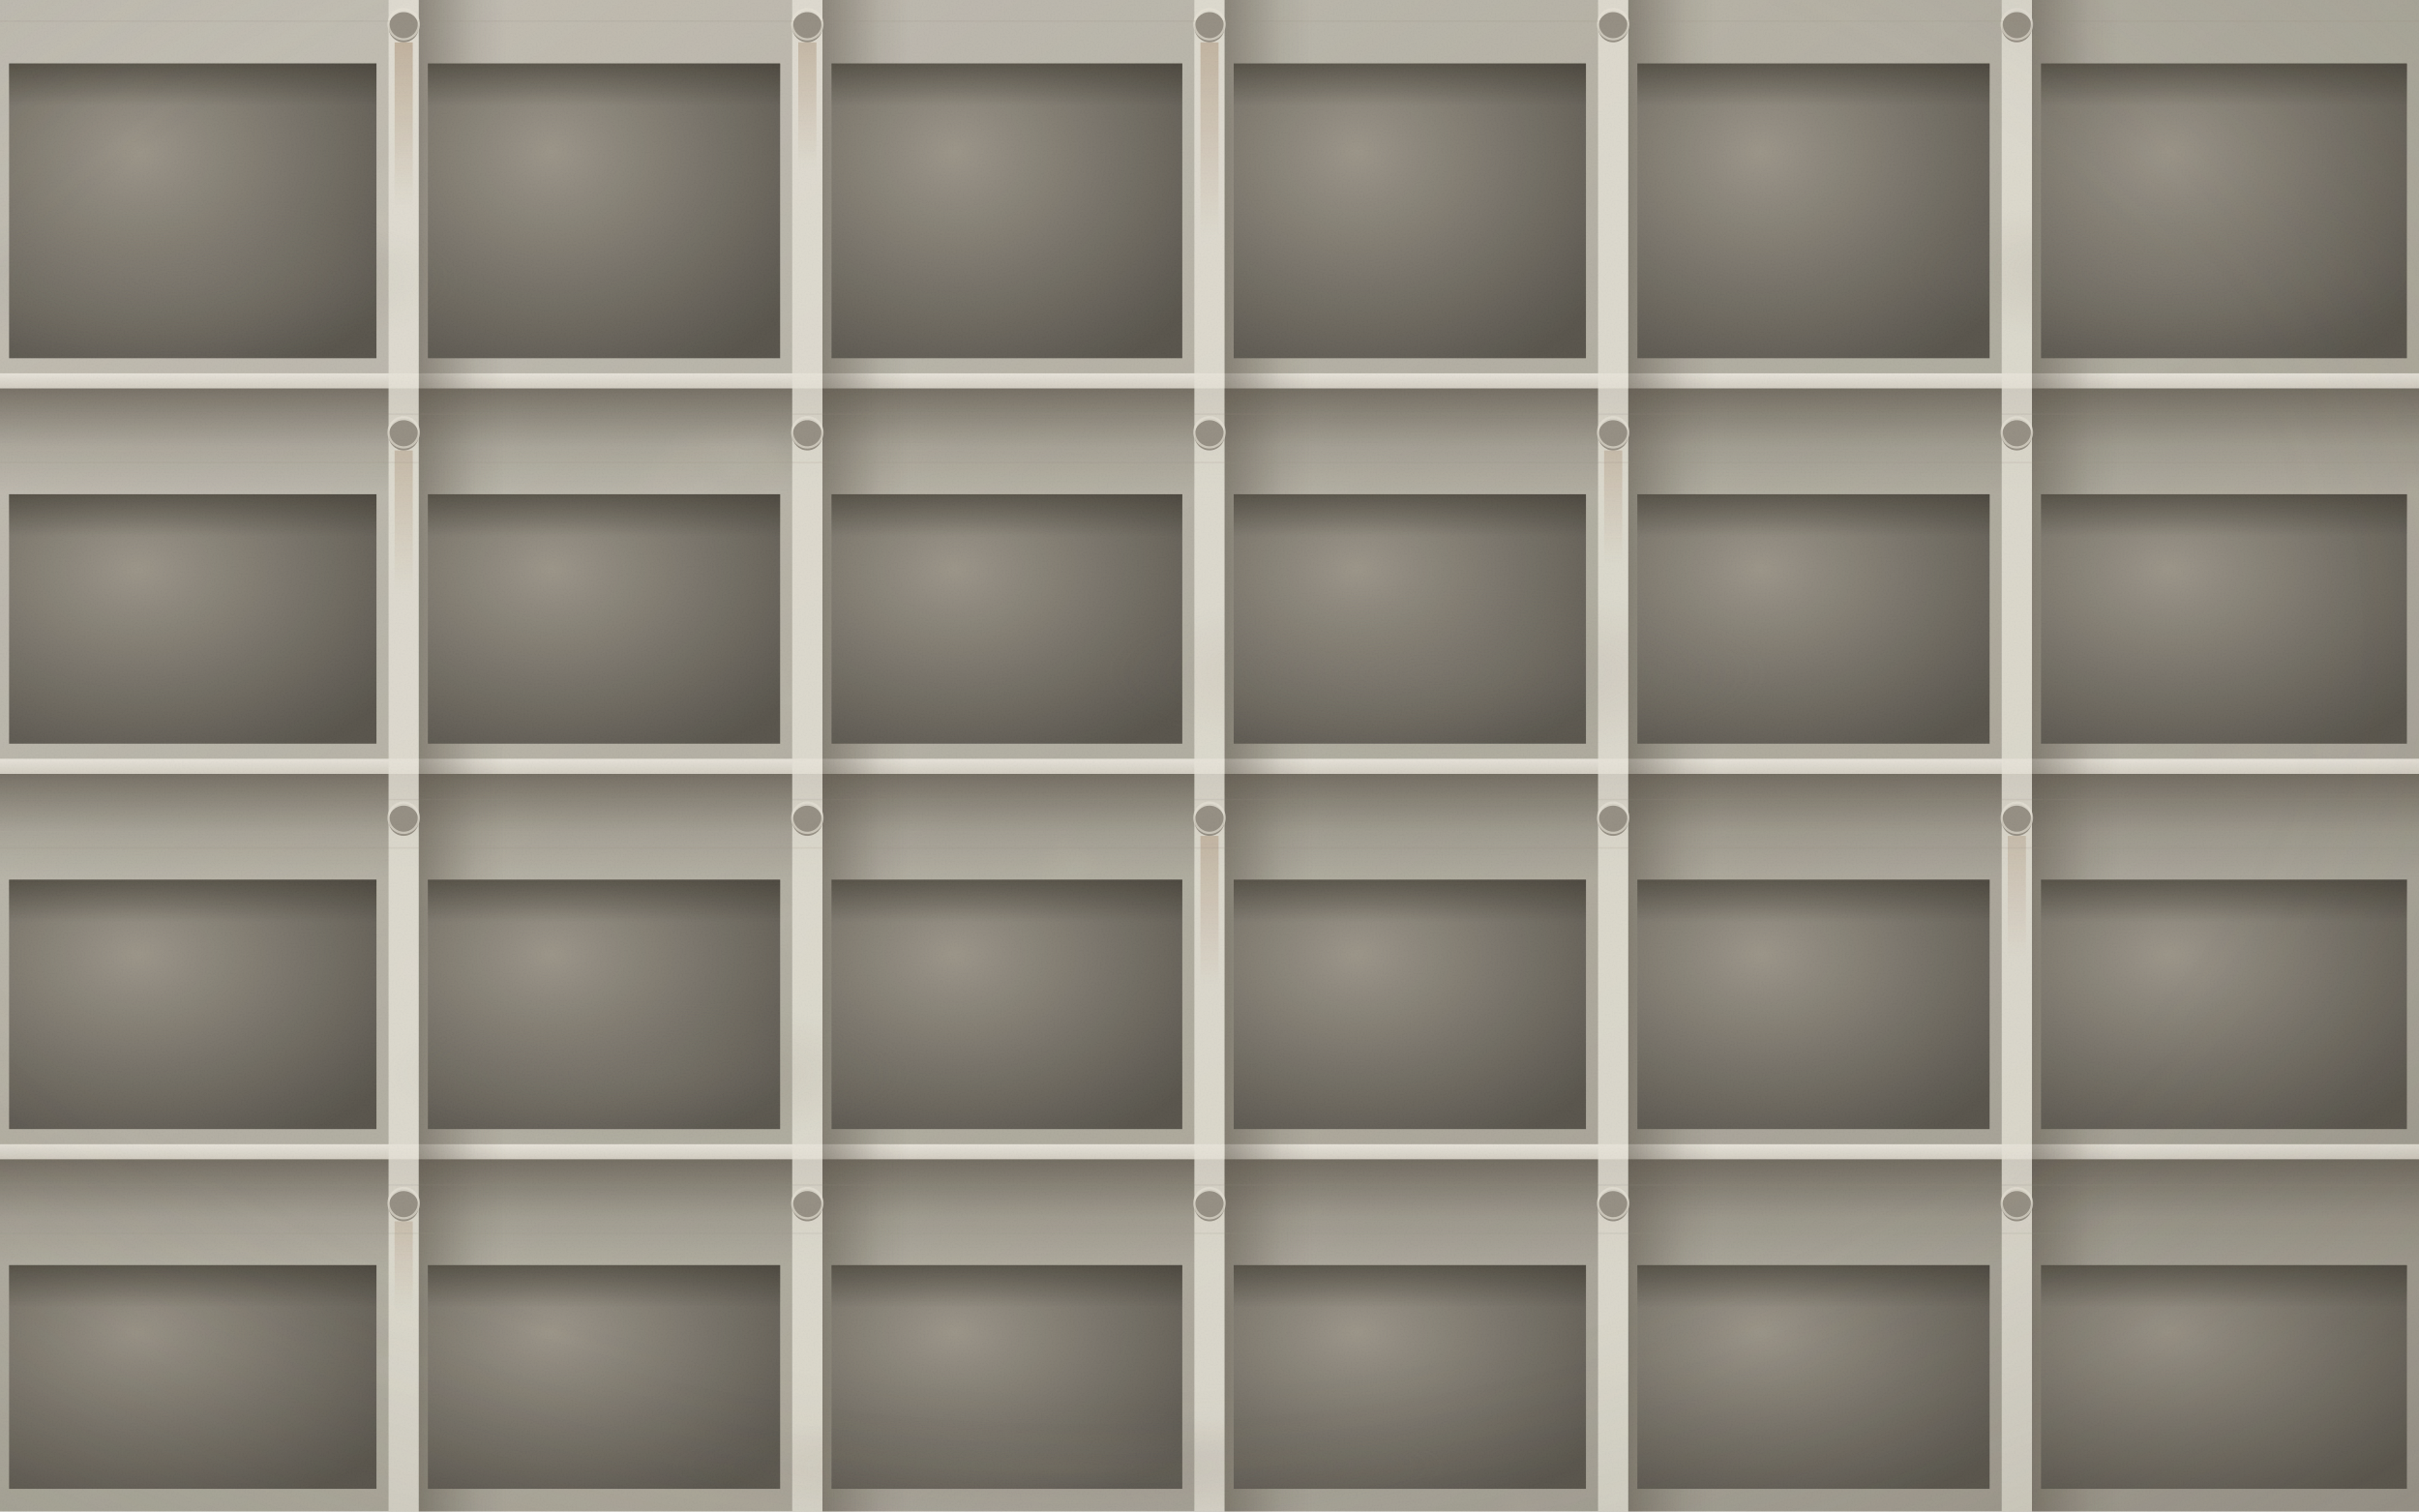
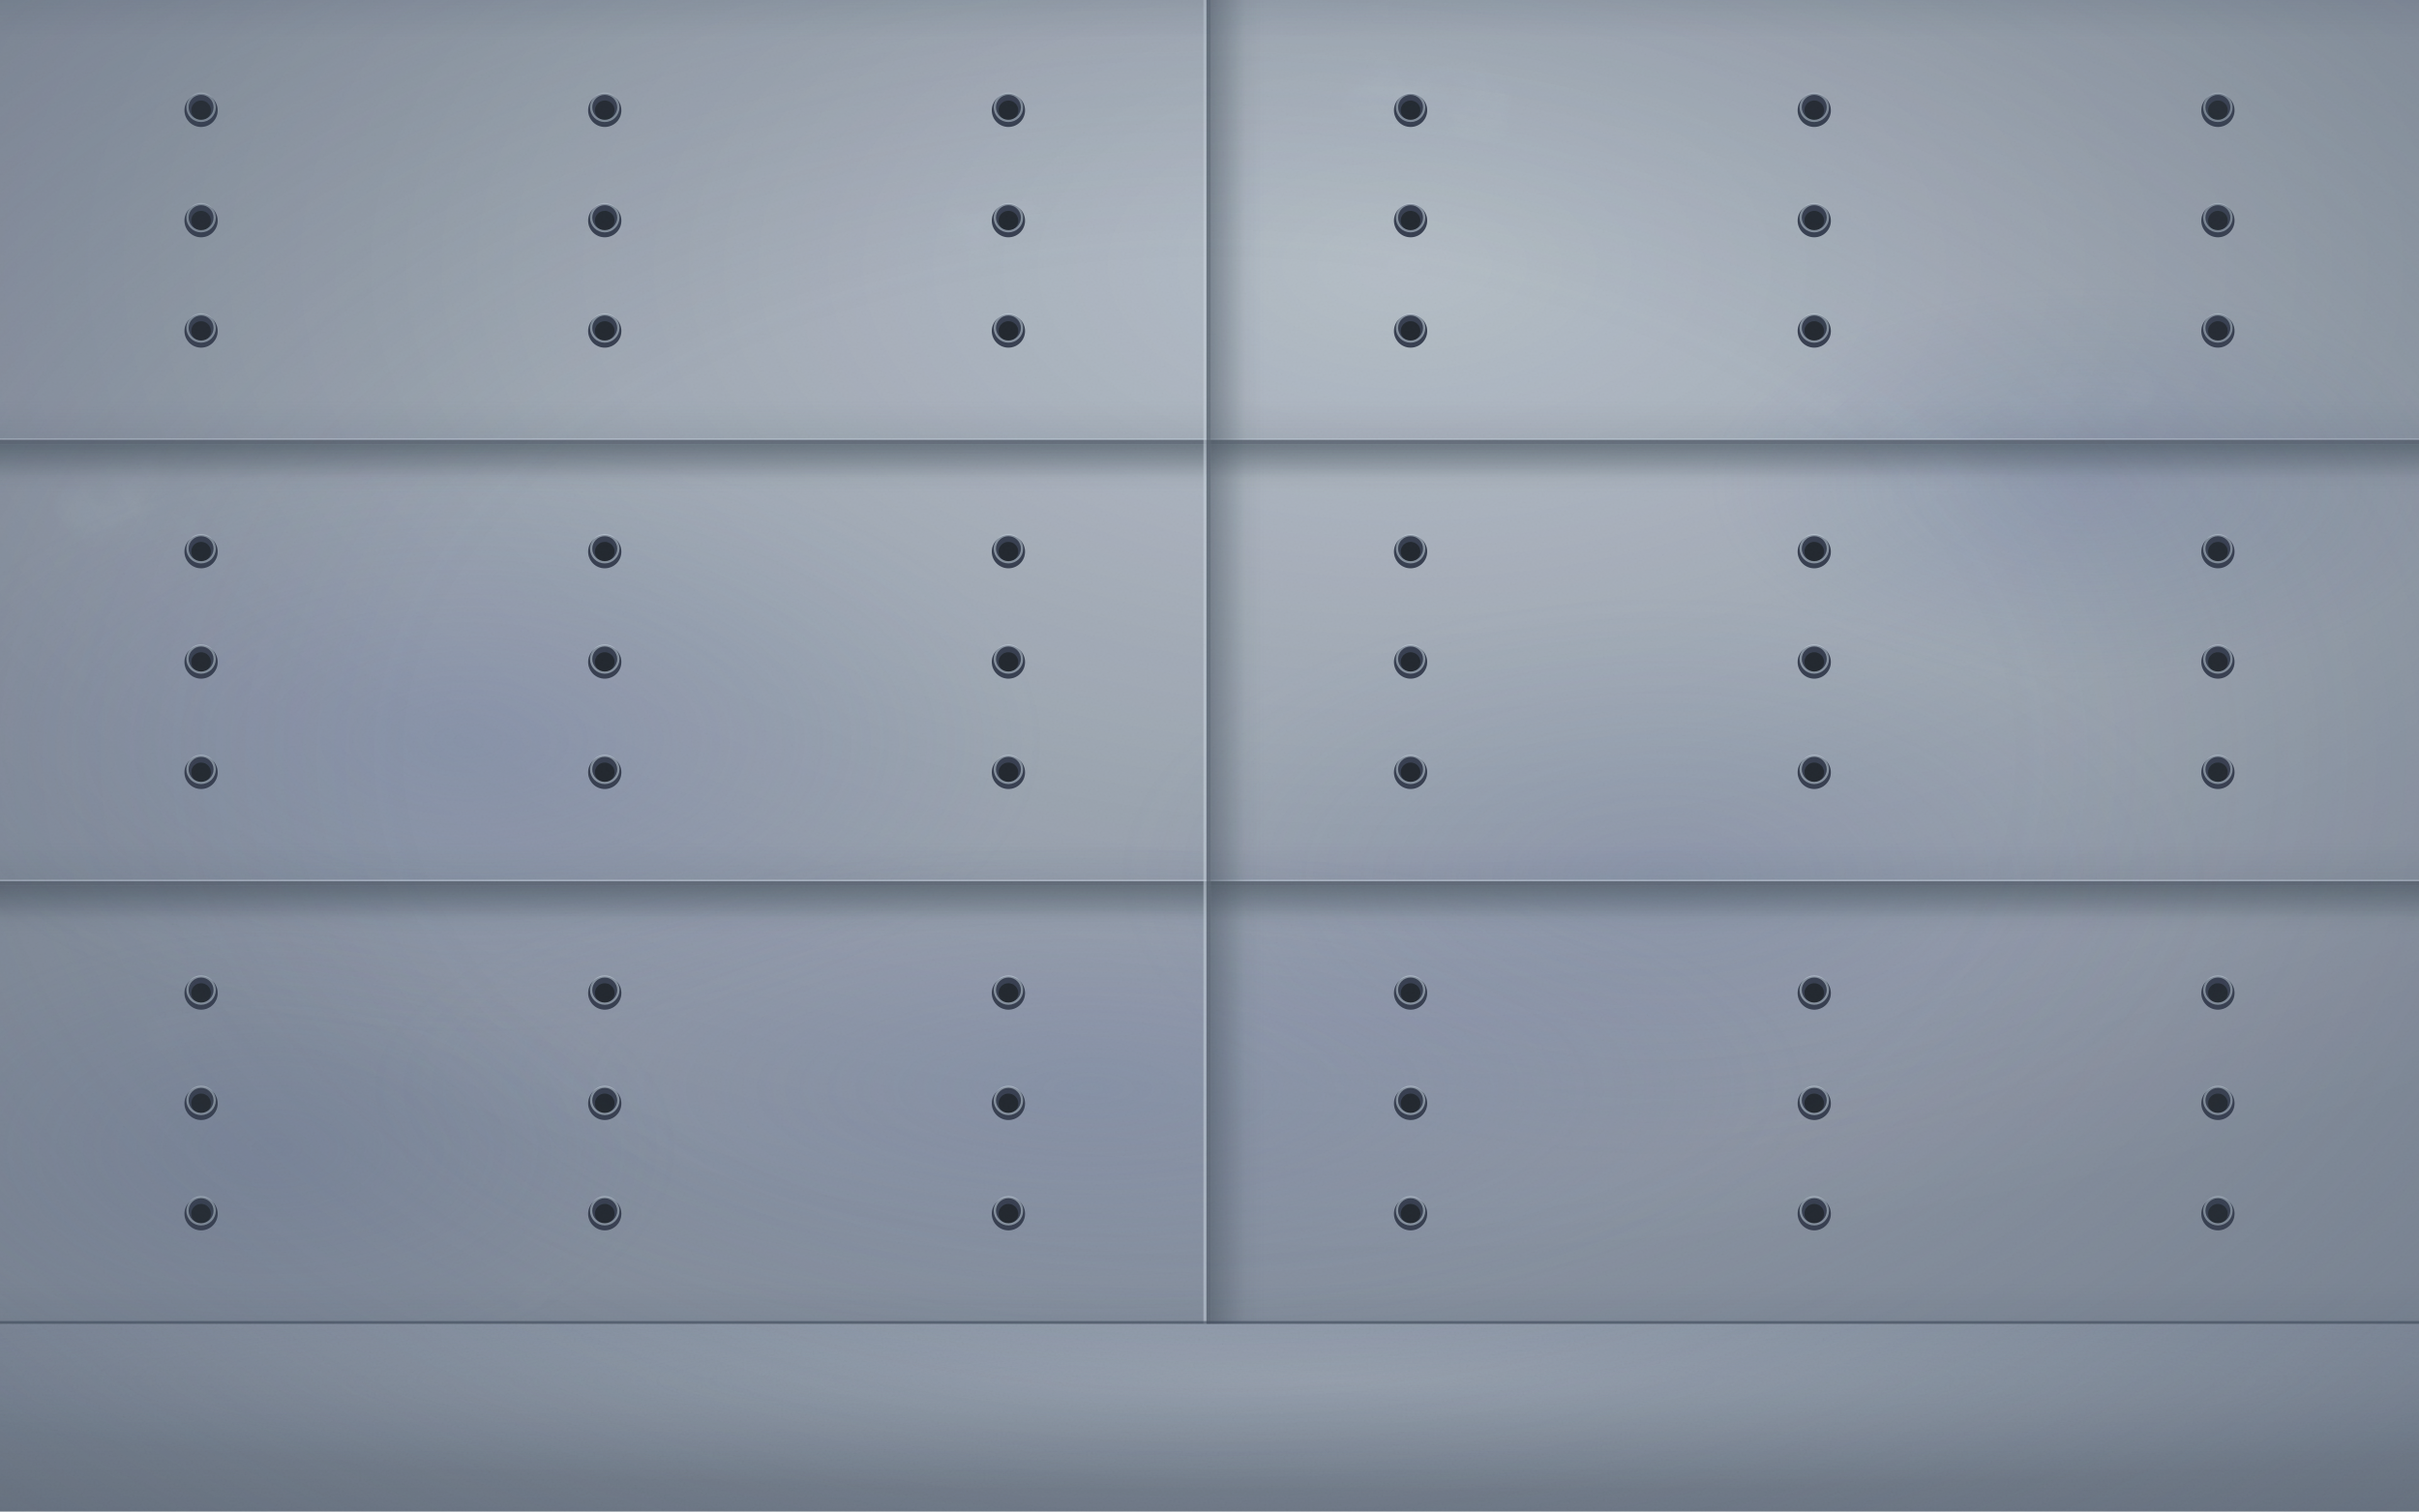
<svg xmlns="http://www.w3.org/2000/svg" width="1600" height="1000" viewBox="0 0 1600 1000" preserveAspectRatio="xMidYMid slice">
  <defs>
-     <linearGradient id="base" x1="0" y1="0" x2="1" y2="1">
-       <stop offset="0" stop-color="#E0DBD0" />
-       <stop offset="0.4" stop-color="#CECABC" />
-       <stop offset="1" stop-color="#B8B3A6" />
-     </linearGradient>
-     <linearGradient id="slabTop" x1="0" y1="0" x2="0" y2="1">
-       <stop offset="0" stop-color="#EEEAE0" />
-       <stop offset="1" stop-color="#D8D3C8" />
-     </linearGradient>
-     <linearGradient id="slabShadow" x1="0" y1="0" x2="0" y2="1">
-       <stop offset="0" stop-color="#60594E" stop-opacity="0.72" />
-       <stop offset="0.55" stop-color="#60594E" stop-opacity="0.18" />
-       <stop offset="1" stop-color="#60594E" stop-opacity="0" />
-     </linearGradient>
-     <linearGradient id="pilShadow" x1="0" y1="0" x2="1" y2="0">
-       <stop offset="0" stop-color="#60594E" stop-opacity="0.52" />
-       <stop offset="0.65" stop-color="#60594E" stop-opacity="0.10" />
-       <stop offset="1" stop-color="#60594E" stop-opacity="0" />
-     </linearGradient>
-     <radialGradient id="void" cx="0.35" cy="0.3" r="0.85">
-       <stop offset="0" stop-color="#A09A8E" />
-       <stop offset="1" stop-color="#5C5850" />
-     </radialGradient>
-     <linearGradient id="voidTopShadow" x1="0" y1="0" x2="0" y2="1">
-       <stop offset="0" stop-color="#3C382E" stop-opacity="0.55" />
-       <stop offset="1" stop-color="#3C382E" stop-opacity="0" />
-     </linearGradient>
-     <linearGradient id="rust" x1="0" y1="0" x2="0" y2="1">
-       <stop offset="0" stop-color="#8B6540" stop-opacity="0.52" />
-       <stop offset="1" stop-color="#8B6540" stop-opacity="0" />
-     </linearGradient>
-     <radialGradient id="stain" cx="0.5" cy="0.5" r="0.5">
-       <stop offset="0" stop-color="#8A857A" stop-opacity="0.22" />
-       <stop offset="1" stop-color="#8A857A" stop-opacity="0" />
+     <radialGradient id="base" cx="0.58" cy="0.20" r="0.75">
+       <stop offset="0" stop-color="#D4DEE8" />
+       <stop offset="0.42" stop-color="#BEC8D4" />
+       <stop offset="1" stop-color="#A0AABA" />
+     </radialGradient>
+     <linearGradient id="pf" x1="0" y1="0" x2="0" y2="1">
+       <stop offset="0" stop-color="#506070" stop-opacity="0.13" />
+       <stop offset="0.09" stop-color="#506070" stop-opacity="0" />
+       <stop offset="0.91" stop-color="#506070" stop-opacity="0" />
+       <stop offset="1" stop-color="#506070" stop-opacity="0.11" />
+     </linearGradient>
+     <linearGradient id="hs" x1="0" y1="0" x2="0" y2="1">
+       <stop offset="0" stop-color="#48545E" stop-opacity="0.55" />
+       <stop offset="0.7" stop-color="#48545E" stop-opacity="0.05" />
+       <stop offset="1" stop-color="#48545E" stop-opacity="0" />
+     </linearGradient>
+     <linearGradient id="vs" x1="0" y1="0" x2="1" y2="0">
+       <stop offset="0" stop-color="#48545E" stop-opacity="0.48" />
+       <stop offset="0.65" stop-color="#48545E" stop-opacity="0.06" />
+       <stop offset="1" stop-color="#48545E" stop-opacity="0" />
+     </linearGradient>
+     <radialGradient id="stain1" cx="0.5" cy="0.5" r="0.5">
+       <stop offset="0" stop-color="#6070A0" stop-opacity="0.24" />
+       <stop offset="1" stop-color="#6070A0" stop-opacity="0" />
+     </radialGradient>
+     <radialGradient id="stain2" cx="0.5" cy="0.5" r="0.5">
+       <stop offset="0" stop-color="#586898" stop-opacity="0.18" />
+       <stop offset="1" stop-color="#586898" stop-opacity="0" />
+     </radialGradient>
+     <radialGradient id="stain3" cx="0.5" cy="0.5" r="0.5">
+       <stop offset="0" stop-color="#6878A8" stop-opacity="0.20" />
+       <stop offset="1" stop-color="#6878A8" stop-opacity="0" />
+     </radialGradient>
+     <linearGradient id="floor" x1="0" y1="0" x2="0" y2="1">
+       <stop offset="0" stop-color="#8C96A6" />
+       <stop offset="1" stop-color="#78828E" />
+     </linearGradient>
+     <radialGradient id="floorBloom" cx="0.55" cy="0.3" r="0.6">
+       <stop offset="0" stop-color="#B4BEC8" stop-opacity="0.55" />
+       <stop offset="1" stop-color="#B4BEC8" stop-opacity="0" />
    </radialGradient>
    <filter id="grain" x="0" y="0" width="100%" height="100%">
-       <feTurbulence type="fractalNoise" baseFrequency="0.85" numOctaves="3" seed="13" stitchTiles="stitch" />
-       <feColorMatrix type="matrix" values="0 0 0 0 0  0 0 0 0 0  0 0 0 0 0  0.55 0.55 0.55 0 0" />
+       <feTurbulence type="fractalNoise" baseFrequency="0.62 0.70" numOctaves="4" seed="9" stitchTiles="stitch" />
+       <feColorMatrix type="matrix" values="0 0 0 0 0  0 0 0 0 0  0 0 0 0 0  0.42 0.42 0.42 0 0" />
      <feComposite operator="over" in2="SourceGraphic" />
    </filter>
-     <filter id="mottle" x="-10%" y="-10%" width="120%" height="120%">
-       <feTurbulence type="fractalNoise" baseFrequency="0.005 0.009" numOctaves="5" seed="17" stitchTiles="stitch" />
-       <feColorMatrix type="matrix" values="0 0 0 0 0  0 0 0 0 0  0 0 0 0 0  0.9 0.9 0.9 0 0" />
+     <filter id="mottle" x="-5%" y="-5%" width="110%" height="110%">
+       <feTurbulence type="fractalNoise" baseFrequency="0.004 0.005" numOctaves="7" seed="31" stitchTiles="stitch" />
+       <feColorMatrix type="matrix" values="0 0 0 0 0  0 0 0 0 0  0 0 0 0 0  1.0 1.0 1.0 0 0" />
    </filter>
-     <radialGradient id="vign" cx="0.45" cy="0.42" r="1.0">
-       <stop offset="0.5" stop-color="#5A5448" stop-opacity="0" />
-       <stop offset="1" stop-color="#5A5448" stop-opacity="0.30" />
+     <radialGradient id="vign" cx="0.5" cy="0.5" r="0.78">
+       <stop offset="0.42" stop-color="#3C4858" stop-opacity="0" />
+       <stop offset="1" stop-color="#3C4858" stop-opacity="0.30" />
    </radialGradient>
  </defs>
-   <rect width="1600" height="1000" fill="url(#base)" />
-   <rect width="1600" height="1000" filter="url(#mottle)" fill="#706A5C" opacity="0.10" />
-   <rect x="0" y="247" width="1600" height="10" fill="url(#slabTop)" />
-   <rect x="0" y="257" width="1600" height="70" fill="url(#slabShadow)" />
-   <rect x="0" y="502" width="1600" height="10" fill="url(#slabTop)" />
-   <rect x="0" y="512" width="1600" height="70" fill="url(#slabShadow)" />
-   <rect x="0" y="757" width="1600" height="10" fill="url(#slabTop)" />
-   <rect x="0" y="767" width="1600" height="70" fill="url(#slabShadow)" />
-   <rect x="257" y="0" width="20" height="1000" fill="#EDEADF" opacity="0.80" />
-   <rect x="524" y="0" width="20" height="1000" fill="#EDEADF" opacity="0.80" />
-   <rect x="790" y="0" width="20" height="1000" fill="#EDEADF" opacity="0.80" />
-   <rect x="1057" y="0" width="20" height="1000" fill="#EDEADF" opacity="0.80" />
-   <rect x="1324" y="0" width="20" height="1000" fill="#EDEADF" opacity="0.80" />
-   <rect x="277" y="0" width="58" height="1000" fill="url(#pilShadow)" />
-   <rect x="544" y="0" width="58" height="1000" fill="url(#pilShadow)" />
-   <rect x="810" y="0" width="58" height="1000" fill="url(#pilShadow)" />
-   <rect x="1077" y="0" width="58" height="1000" fill="url(#pilShadow)" />
-   <rect x="1344" y="0" width="58" height="1000" fill="url(#pilShadow)" />
-   <rect x="6" y="42" width="243" height="195" fill="url(#void)" />
-   <rect x="283" y="42" width="233" height="195" fill="url(#void)" />
-   <rect x="550" y="42" width="232" height="195" fill="url(#void)" />
-   <rect x="816" y="42" width="233" height="195" fill="url(#void)" />
-   <rect x="1083" y="42" width="233" height="195" fill="url(#void)" />
-   <rect x="1350" y="42" width="242" height="195" fill="url(#void)" />
-   <rect x="6" y="42" width="243" height="28" fill="url(#voidTopShadow)" />
-   <rect x="283" y="42" width="233" height="28" fill="url(#voidTopShadow)" />
-   <rect x="550" y="42" width="232" height="28" fill="url(#voidTopShadow)" />
-   <rect x="816" y="42" width="233" height="28" fill="url(#voidTopShadow)" />
-   <rect x="1083" y="42" width="233" height="28" fill="url(#voidTopShadow)" />
-   <rect x="1350" y="42" width="242" height="28" fill="url(#voidTopShadow)" />
-   <rect x="6" y="327" width="243" height="165" fill="url(#void)" />
-   <rect x="283" y="327" width="233" height="165" fill="url(#void)" />
-   <rect x="550" y="327" width="232" height="165" fill="url(#void)" />
-   <rect x="816" y="327" width="233" height="165" fill="url(#void)" />
-   <rect x="1083" y="327" width="233" height="165" fill="url(#void)" />
-   <rect x="1350" y="327" width="242" height="165" fill="url(#void)" />
-   <rect x="6" y="327" width="243" height="28" fill="url(#voidTopShadow)" />
-   <rect x="283" y="327" width="233" height="28" fill="url(#voidTopShadow)" />
-   <rect x="550" y="327" width="232" height="28" fill="url(#voidTopShadow)" />
-   <rect x="816" y="327" width="233" height="28" fill="url(#voidTopShadow)" />
-   <rect x="1083" y="327" width="233" height="28" fill="url(#voidTopShadow)" />
-   <rect x="1350" y="327" width="242" height="28" fill="url(#voidTopShadow)" />
-   <rect x="6" y="582" width="243" height="165" fill="url(#void)" />
-   <rect x="283" y="582" width="233" height="165" fill="url(#void)" />
-   <rect x="550" y="582" width="232" height="165" fill="url(#void)" />
-   <rect x="816" y="582" width="233" height="165" fill="url(#void)" />
-   <rect x="1083" y="582" width="233" height="165" fill="url(#void)" />
-   <rect x="1350" y="582" width="242" height="165" fill="url(#void)" />
-   <rect x="6" y="582" width="243" height="28" fill="url(#voidTopShadow)" />
-   <rect x="283" y="582" width="233" height="28" fill="url(#voidTopShadow)" />
-   <rect x="550" y="582" width="232" height="28" fill="url(#voidTopShadow)" />
-   <rect x="816" y="582" width="233" height="28" fill="url(#voidTopShadow)" />
-   <rect x="1083" y="582" width="233" height="28" fill="url(#voidTopShadow)" />
-   <rect x="1350" y="582" width="242" height="28" fill="url(#voidTopShadow)" />
-   <rect x="6" y="837" width="243" height="148" fill="url(#void)" />
-   <rect x="283" y="837" width="233" height="148" fill="url(#void)" />
-   <rect x="550" y="837" width="232" height="148" fill="url(#void)" />
-   <rect x="816" y="837" width="233" height="148" fill="url(#void)" />
-   <rect x="1083" y="837" width="233" height="148" fill="url(#void)" />
-   <rect x="1350" y="837" width="242" height="148" fill="url(#void)" />
-   <rect x="6" y="837" width="243" height="28" fill="url(#voidTopShadow)" />
-   <rect x="283" y="837" width="233" height="28" fill="url(#voidTopShadow)" />
-   <rect x="550" y="837" width="232" height="28" fill="url(#voidTopShadow)" />
-   <rect x="816" y="837" width="233" height="28" fill="url(#voidTopShadow)" />
-   <rect x="1083" y="837" width="233" height="28" fill="url(#voidTopShadow)" />
-   <rect x="1350" y="837" width="242" height="28" fill="url(#voidTopShadow)" />
-   <g fill="#9A9488">
-     <circle cx="267" cy="18" r="10" />
-     <circle cx="534" cy="18" r="10" />
-     <circle cx="800" cy="18" r="10" />
-     <circle cx="1067" cy="18" r="10" />
-     <circle cx="1334" cy="18" r="10" />
-     <circle cx="267" cy="288" r="10" />
-     <circle cx="534" cy="288" r="10" />
-     <circle cx="800" cy="288" r="10" />
-     <circle cx="1067" cy="288" r="10" />
-     <circle cx="1334" cy="288" r="10" />
-     <circle cx="267" cy="543" r="10" />
-     <circle cx="534" cy="543" r="10" />
-     <circle cx="800" cy="543" r="10" />
-     <circle cx="1067" cy="543" r="10" />
-     <circle cx="1334" cy="543" r="10" />
-     <circle cx="267" cy="798" r="10" />
-     <circle cx="534" cy="798" r="10" />
-     <circle cx="800" cy="798" r="10" />
-     <circle cx="1067" cy="798" r="10" />
-     <circle cx="1334" cy="798" r="10" />
+   <rect width="1600" height="876" fill="url(#base)" />
+   <rect width="1600" height="876" filter="url(#mottle)" fill="#6880A8" opacity="0.13" />
+   <rect x="0" y="0" width="1600" height="292" fill="url(#pf)" />
+   <rect x="0" y="292" width="1600" height="292" fill="url(#pf)" />
+   <rect x="0" y="584" width="1600" height="292" fill="url(#pf)" />
+   <ellipse cx="310" cy="490" rx="380" ry="195" fill="url(#stain1)" />
+   <ellipse cx="1100" cy="580" rx="360" ry="185" fill="url(#stain2)" />
+   <ellipse cx="720" cy="720" rx="480" ry="160" fill="url(#stain3)" />
+   <ellipse cx="180" cy="760" rx="270" ry="145" fill="url(#stain2)" />
+   <ellipse cx="1380" cy="320" rx="250" ry="130" fill="url(#stain1)" />
+   <rect x="0" y="290" width="1600" height="1" fill="#C4CEDa" opacity="0.60" />
+   <rect x="0" y="291" width="1600" height="3" fill="#5A6470" opacity="0.82" />
+   <rect x="0" y="294" width="1600" height="32" fill="url(#hs)" />
+   <rect x="0" y="582" width="1600" height="1" fill="#C4CEDA" opacity="0.60" />
+   <rect x="0" y="583" width="1600" height="3" fill="#5A6470" opacity="0.82" />
+   <rect x="0" y="586" width="1600" height="32" fill="url(#hs)" />
+   <rect x="796" y="0" width="2" height="876" fill="#CED8E2" opacity="0.55" />
+   <rect x="798" y="0" width="3" height="876" fill="#5A6470" opacity="0.78" />
+   <rect x="801" y="0" width="35" height="876" fill="url(#vs)" />
+   <g fill="#384050">
+     <circle cx="133" cy="73" r="11" />
+     <circle cx="400" cy="73" r="11" />
+     <circle cx="667" cy="73" r="11" />
+     <circle cx="933" cy="73" r="11" />
+     <circle cx="1200" cy="73" r="11" />
+     <circle cx="1467" cy="73" r="11" />
+     <circle cx="133" cy="146" r="11" />
+     <circle cx="400" cy="146" r="11" />
+     <circle cx="667" cy="146" r="11" />
+     <circle cx="933" cy="146" r="11" />
+     <circle cx="1200" cy="146" r="11" />
+     <circle cx="1467" cy="146" r="11" />
+     <circle cx="133" cy="219" r="11" />
+     <circle cx="400" cy="219" r="11" />
+     <circle cx="667" cy="219" r="11" />
+     <circle cx="933" cy="219" r="11" />
+     <circle cx="1200" cy="219" r="11" />
+     <circle cx="1467" cy="219" r="11" />
+     <circle cx="133" cy="365" r="11" />
+     <circle cx="400" cy="365" r="11" />
+     <circle cx="667" cy="365" r="11" />
+     <circle cx="933" cy="365" r="11" />
+     <circle cx="1200" cy="365" r="11" />
+     <circle cx="1467" cy="365" r="11" />
+     <circle cx="133" cy="438" r="11" />
+     <circle cx="400" cy="438" r="11" />
+     <circle cx="667" cy="438" r="11" />
+     <circle cx="933" cy="438" r="11" />
+     <circle cx="1200" cy="438" r="11" />
+     <circle cx="1467" cy="438" r="11" />
+     <circle cx="133" cy="511" r="11" />
+     <circle cx="400" cy="511" r="11" />
+     <circle cx="667" cy="511" r="11" />
+     <circle cx="933" cy="511" r="11" />
+     <circle cx="1200" cy="511" r="11" />
+     <circle cx="1467" cy="511" r="11" />
+     <circle cx="133" cy="657" r="11" />
+     <circle cx="400" cy="657" r="11" />
+     <circle cx="667" cy="657" r="11" />
+     <circle cx="933" cy="657" r="11" />
+     <circle cx="1200" cy="657" r="11" />
+     <circle cx="1467" cy="657" r="11" />
+     <circle cx="133" cy="730" r="11" />
+     <circle cx="400" cy="730" r="11" />
+     <circle cx="667" cy="730" r="11" />
+     <circle cx="933" cy="730" r="11" />
+     <circle cx="1200" cy="730" r="11" />
+     <circle cx="1467" cy="730" r="11" />
+     <circle cx="133" cy="803" r="11" />
+     <circle cx="400" cy="803" r="11" />
+     <circle cx="667" cy="803" r="11" />
+     <circle cx="933" cy="803" r="11" />
+     <circle cx="1200" cy="803" r="11" />
+     <circle cx="1467" cy="803" r="11" />
  </g>
-   <g fill="none" stroke="#EEEADE" stroke-opacity="0.65" stroke-width="1.5">
-     <circle cx="267" cy="16" r="10" />
-     <circle cx="534" cy="16" r="10" />
-     <circle cx="800" cy="16" r="10" />
-     <circle cx="1067" cy="16" r="10" />
-     <circle cx="1334" cy="16" r="10" />
-     <circle cx="267" cy="286" r="10" />
-     <circle cx="534" cy="286" r="10" />
-     <circle cx="800" cy="286" r="10" />
-     <circle cx="1067" cy="286" r="10" />
-     <circle cx="1334" cy="286" r="10" />
-     <circle cx="267" cy="541" r="10" />
-     <circle cx="534" cy="541" r="10" />
-     <circle cx="800" cy="541" r="10" />
-     <circle cx="1067" cy="541" r="10" />
-     <circle cx="1334" cy="541" r="10" />
-     <circle cx="267" cy="796" r="10" />
-     <circle cx="534" cy="796" r="10" />
-     <circle cx="800" cy="796" r="10" />
-     <circle cx="1067" cy="796" r="10" />
-     <circle cx="1334" cy="796" r="10" />
+   <g fill="#22282E">
+     <circle cx="133" cy="73" r="6.5" />
+     <circle cx="400" cy="73" r="6.5" />
+     <circle cx="667" cy="73" r="6.5" />
+     <circle cx="933" cy="73" r="6.5" />
+     <circle cx="1200" cy="73" r="6.5" />
+     <circle cx="1467" cy="73" r="6.5" />
+     <circle cx="133" cy="146" r="6.5" />
+     <circle cx="400" cy="146" r="6.5" />
+     <circle cx="667" cy="146" r="6.5" />
+     <circle cx="933" cy="146" r="6.5" />
+     <circle cx="1200" cy="146" r="6.5" />
+     <circle cx="1467" cy="146" r="6.5" />
+     <circle cx="133" cy="219" r="6.5" />
+     <circle cx="400" cy="219" r="6.5" />
+     <circle cx="667" cy="219" r="6.5" />
+     <circle cx="933" cy="219" r="6.5" />
+     <circle cx="1200" cy="219" r="6.5" />
+     <circle cx="1467" cy="219" r="6.5" />
+     <circle cx="133" cy="365" r="6.5" />
+     <circle cx="400" cy="365" r="6.5" />
+     <circle cx="667" cy="365" r="6.5" />
+     <circle cx="933" cy="365" r="6.5" />
+     <circle cx="1200" cy="365" r="6.5" />
+     <circle cx="1467" cy="365" r="6.5" />
+     <circle cx="133" cy="438" r="6.5" />
+     <circle cx="400" cy="438" r="6.5" />
+     <circle cx="667" cy="438" r="6.5" />
+     <circle cx="933" cy="438" r="6.5" />
+     <circle cx="1200" cy="438" r="6.5" />
+     <circle cx="1467" cy="438" r="6.5" />
+     <circle cx="133" cy="511" r="6.5" />
+     <circle cx="400" cy="511" r="6.5" />
+     <circle cx="667" cy="511" r="6.5" />
+     <circle cx="933" cy="511" r="6.5" />
+     <circle cx="1200" cy="511" r="6.5" />
+     <circle cx="1467" cy="511" r="6.5" />
+     <circle cx="133" cy="657" r="6.5" />
+     <circle cx="400" cy="657" r="6.5" />
+     <circle cx="667" cy="657" r="6.5" />
+     <circle cx="933" cy="657" r="6.5" />
+     <circle cx="1200" cy="657" r="6.5" />
+     <circle cx="1467" cy="657" r="6.5" />
+     <circle cx="133" cy="730" r="6.5" />
+     <circle cx="400" cy="730" r="6.5" />
+     <circle cx="667" cy="730" r="6.5" />
+     <circle cx="933" cy="730" r="6.5" />
+     <circle cx="1200" cy="730" r="6.5" />
+     <circle cx="1467" cy="730" r="6.5" />
+     <circle cx="133" cy="803" r="6.5" />
+     <circle cx="400" cy="803" r="6.5" />
+     <circle cx="667" cy="803" r="6.5" />
+     <circle cx="933" cy="803" r="6.5" />
+     <circle cx="1200" cy="803" r="6.5" />
+     <circle cx="1467" cy="803" r="6.5" />
  </g>
-   <rect x="261" y="28" width="12" height="110" fill="url(#rust)" opacity="0.65" />
-   <rect x="528" y="28" width="12" height="85" fill="url(#rust)" opacity="0.55" />
-   <rect x="794" y="28" width="12" height="130" fill="url(#rust)" opacity="0.60" />
-   <rect x="261" y="298" width="12" height="95" fill="url(#rust)" opacity="0.50" />
-   <rect x="1061" y="298" width="12" height="75" fill="url(#rust)" opacity="0.45" />
-   <rect x="794" y="553" width="12" height="100" fill="url(#rust)" opacity="0.55" />
-   <rect x="1328" y="553" width="12" height="80" fill="url(#rust)" opacity="0.42" />
-   <rect x="261" y="808" width="12" height="60" fill="url(#rust)" opacity="0.40" />
-   <ellipse cx="120" cy="185" rx="185" ry="52" fill="url(#stain)" />
-   <ellipse cx="950" cy="445" rx="220" ry="58" fill="url(#stain)" />
-   <ellipse cx="430" cy="710" rx="175" ry="48" fill="url(#stain)" />
-   <ellipse cx="1430" cy="180" rx="170" ry="50" fill="url(#stain)" />
-   <ellipse cx="700" cy="970" rx="260" ry="36" fill="url(#stain)" />
-   <g stroke="#9A9285" stroke-opacity="0.14" stroke-width="1">
-     <line x1="0" y1="14" x2="1600" y2="14" />
-     <line x1="0" y1="274" x2="1600" y2="274" />
-     <line x1="0" y1="306" x2="1600" y2="306" />
-     <line x1="0" y1="529" x2="1600" y2="529" />
-     <line x1="0" y1="561" x2="1600" y2="561" />
-     <line x1="0" y1="784" x2="1600" y2="784" />
-     <line x1="0" y1="816" x2="1600" y2="816" />
+   <g fill="none" stroke="#C8D4DF" stroke-opacity="0.55" stroke-width="1.5">
+     <circle cx="133" cy="71" r="9" />
+     <circle cx="400" cy="71" r="9" />
+     <circle cx="667" cy="71" r="9" />
+     <circle cx="933" cy="71" r="9" />
+     <circle cx="1200" cy="71" r="9" />
+     <circle cx="1467" cy="71" r="9" />
+     <circle cx="133" cy="144" r="9" />
+     <circle cx="400" cy="144" r="9" />
+     <circle cx="667" cy="144" r="9" />
+     <circle cx="933" cy="144" r="9" />
+     <circle cx="1200" cy="144" r="9" />
+     <circle cx="1467" cy="144" r="9" />
+     <circle cx="133" cy="217" r="9" />
+     <circle cx="400" cy="217" r="9" />
+     <circle cx="667" cy="217" r="9" />
+     <circle cx="933" cy="217" r="9" />
+     <circle cx="1200" cy="217" r="9" />
+     <circle cx="1467" cy="217" r="9" />
+     <circle cx="133" cy="363" r="9" />
+     <circle cx="400" cy="363" r="9" />
+     <circle cx="667" cy="363" r="9" />
+     <circle cx="933" cy="363" r="9" />
+     <circle cx="1200" cy="363" r="9" />
+     <circle cx="1467" cy="363" r="9" />
+     <circle cx="133" cy="436" r="9" />
+     <circle cx="400" cy="436" r="9" />
+     <circle cx="667" cy="436" r="9" />
+     <circle cx="933" cy="436" r="9" />
+     <circle cx="1200" cy="436" r="9" />
+     <circle cx="1467" cy="436" r="9" />
+     <circle cx="133" cy="509" r="9" />
+     <circle cx="400" cy="509" r="9" />
+     <circle cx="667" cy="509" r="9" />
+     <circle cx="933" cy="509" r="9" />
+     <circle cx="1200" cy="509" r="9" />
+     <circle cx="1467" cy="509" r="9" />
+     <circle cx="133" cy="655" r="9" />
+     <circle cx="400" cy="655" r="9" />
+     <circle cx="667" cy="655" r="9" />
+     <circle cx="933" cy="655" r="9" />
+     <circle cx="1200" cy="655" r="9" />
+     <circle cx="1467" cy="655" r="9" />
+     <circle cx="133" cy="728" r="9" />
+     <circle cx="400" cy="728" r="9" />
+     <circle cx="667" cy="728" r="9" />
+     <circle cx="933" cy="728" r="9" />
+     <circle cx="1200" cy="728" r="9" />
+     <circle cx="1467" cy="728" r="9" />
+     <circle cx="133" cy="801" r="9" />
+     <circle cx="400" cy="801" r="9" />
+     <circle cx="667" cy="801" r="9" />
+     <circle cx="933" cy="801" r="9" />
+     <circle cx="1200" cy="801" r="9" />
+     <circle cx="1467" cy="801" r="9" />
  </g>
-   <rect width="1600" height="1000" filter="url(#grain)" fill="#6e6655" opacity="0.05" />
+   <rect width="1600" height="876" filter="url(#grain)" fill="#6878A0" opacity="0.046" />
+   <rect x="0" y="874" width="1600" height="2" fill="#3C4858" opacity="0.60" />
+   <rect x="0" y="876" width="1600" height="124" fill="url(#floor)" />
+   <rect x="0" y="876" width="1600" height="124" fill="url(#floorBloom)" />
+   <rect x="0" y="876" width="1600" height="124" filter="url(#grain)" fill="#6878A0" opacity="0.06" />
  <rect width="1600" height="1000" fill="url(#vign)" />
</svg>
